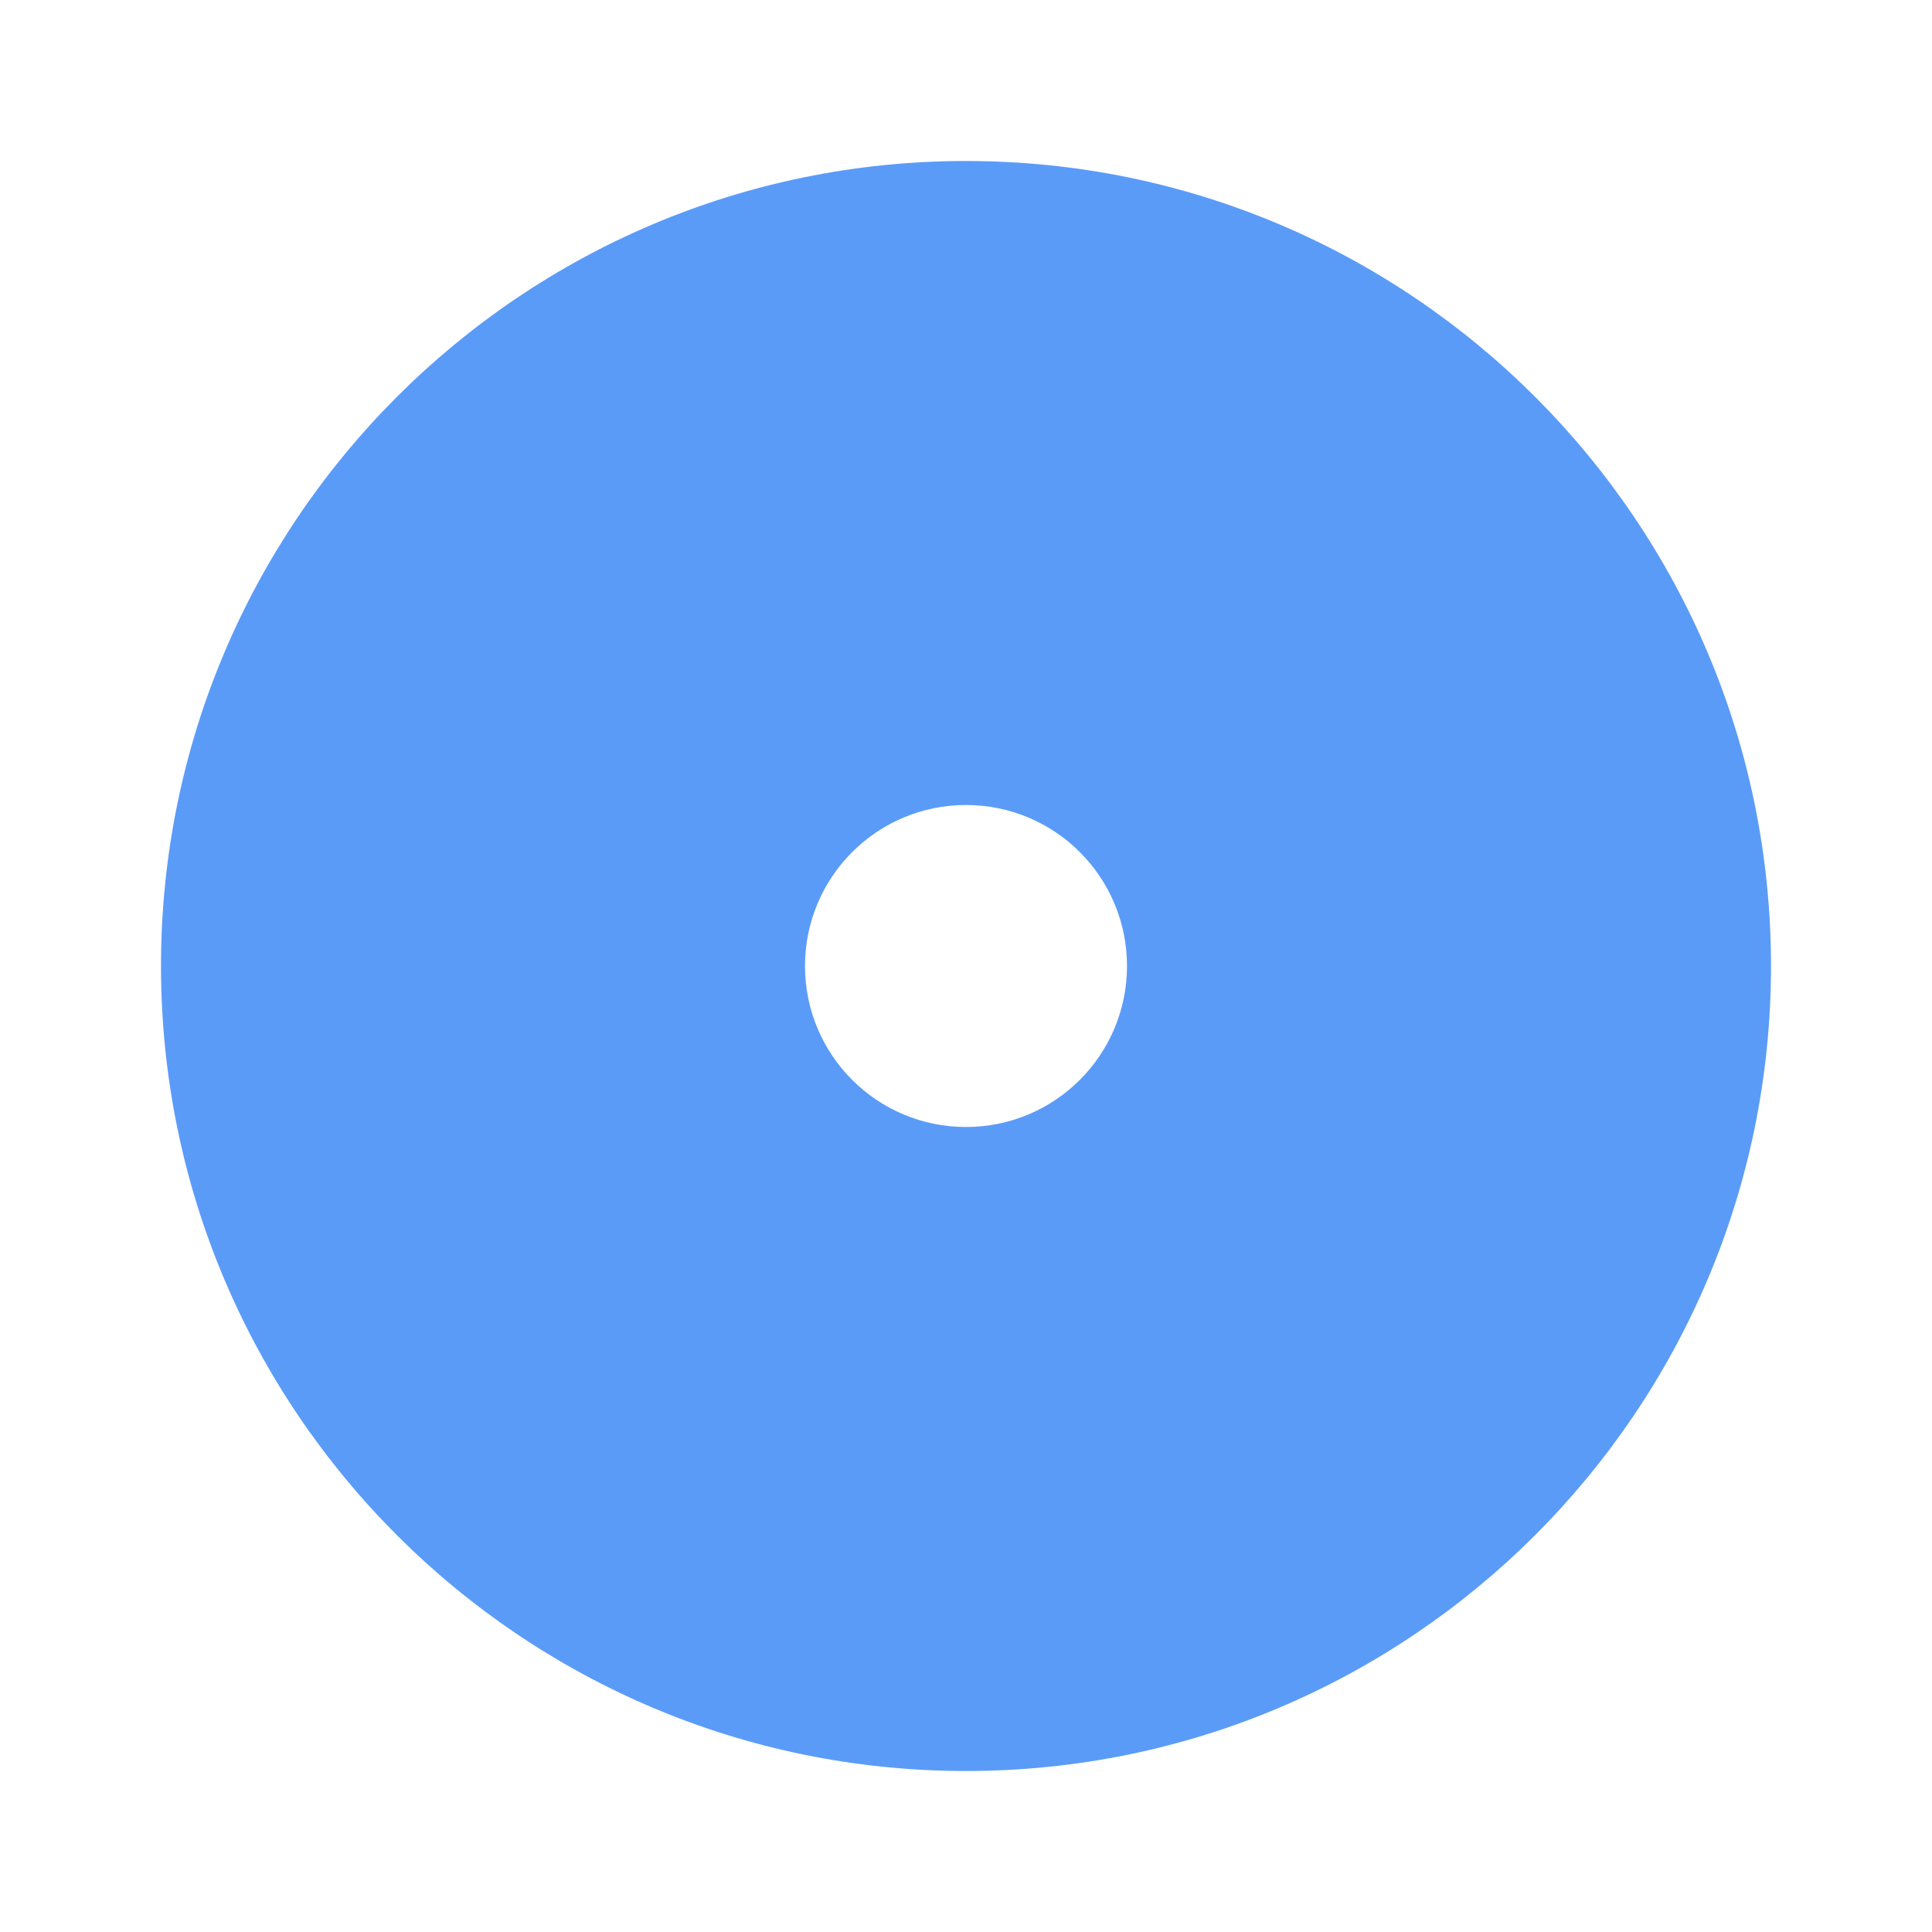
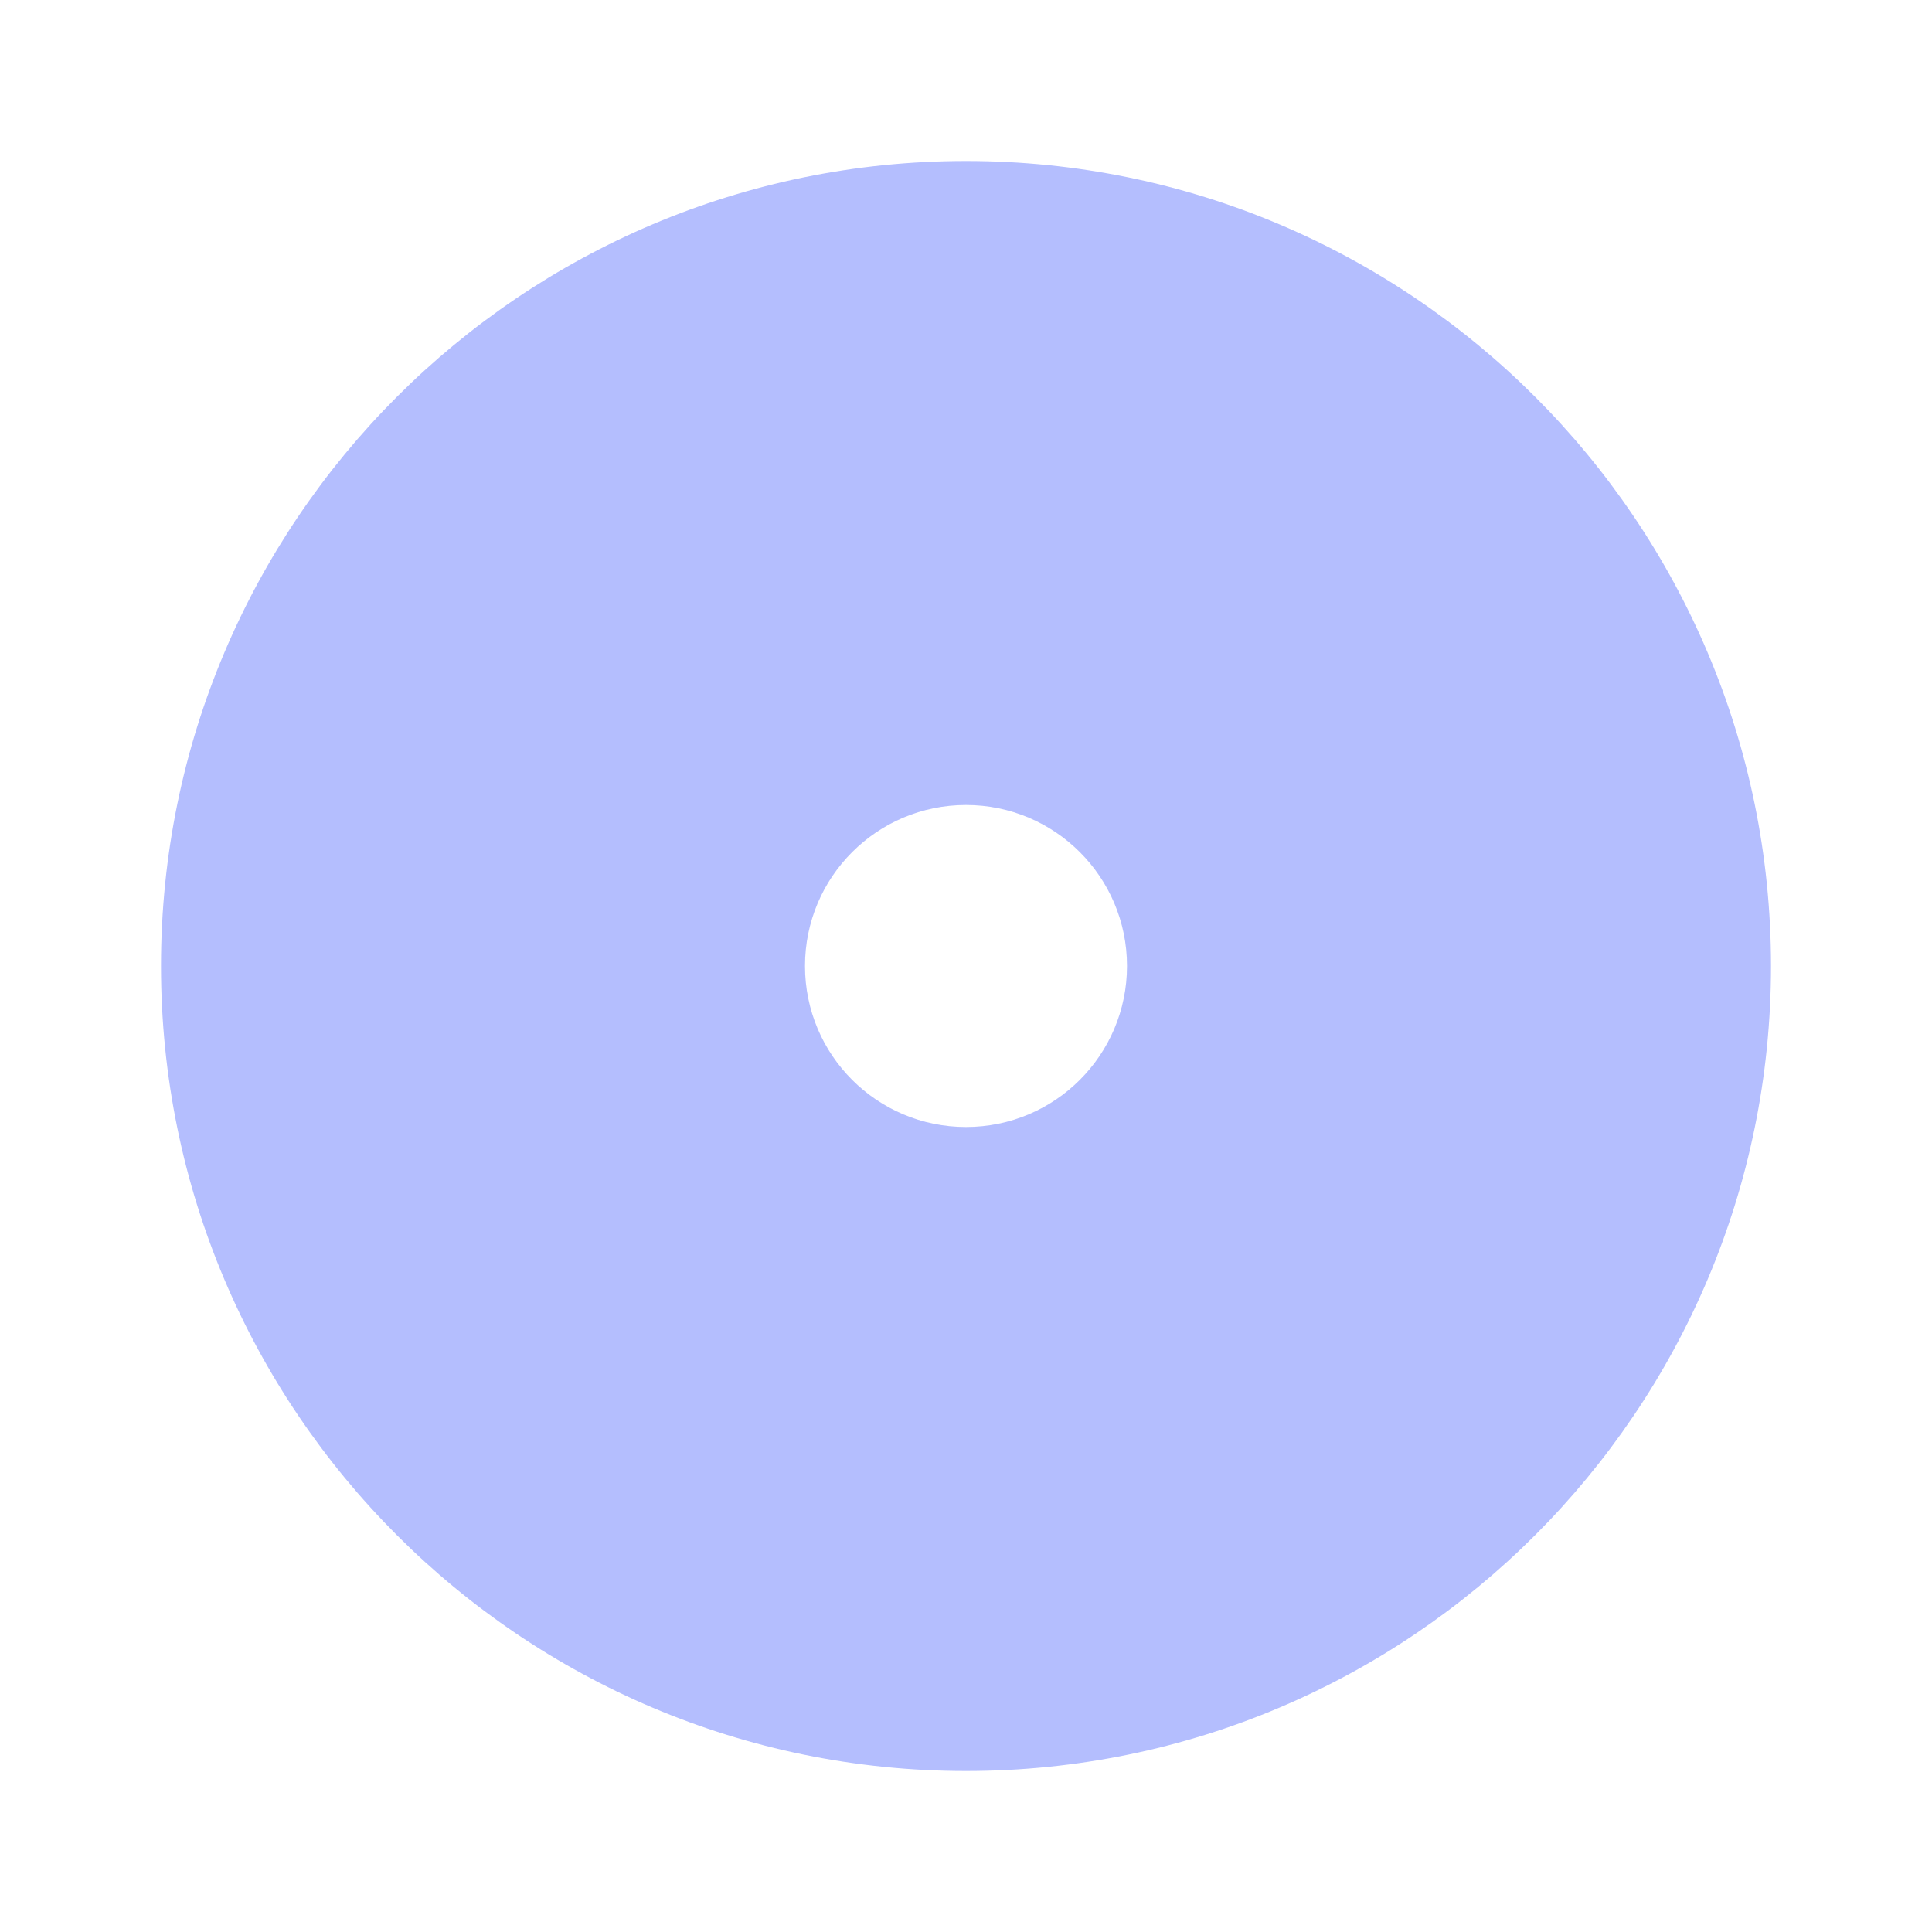
<svg xmlns="http://www.w3.org/2000/svg" width="24" height="24" version="1.1" viewBox="0 0 24 24">
-   <path d="m12 2c-5.52 0-10 4.48-10 10s4.48 10 10 10 10-4.48 10-10-4.48-10-10-10zm0 8c1.105 0 2 0.895 2 2s-0.895 2-2 2-2-0.895-2-2 0.895-2 2-2z" fill="#5b9bf8" />
+   <path d="m12 2c-5.52 0-10 4.48-10 10s4.48 10 10 10 10-4.48 10-10-4.48-10-10-10zm0 8c1.105 0 2 0.895 2 2s-0.895 2-2 2-2-0.895-2-2 0.895-2 2-2z" fill="#b4befe" />
</svg>
